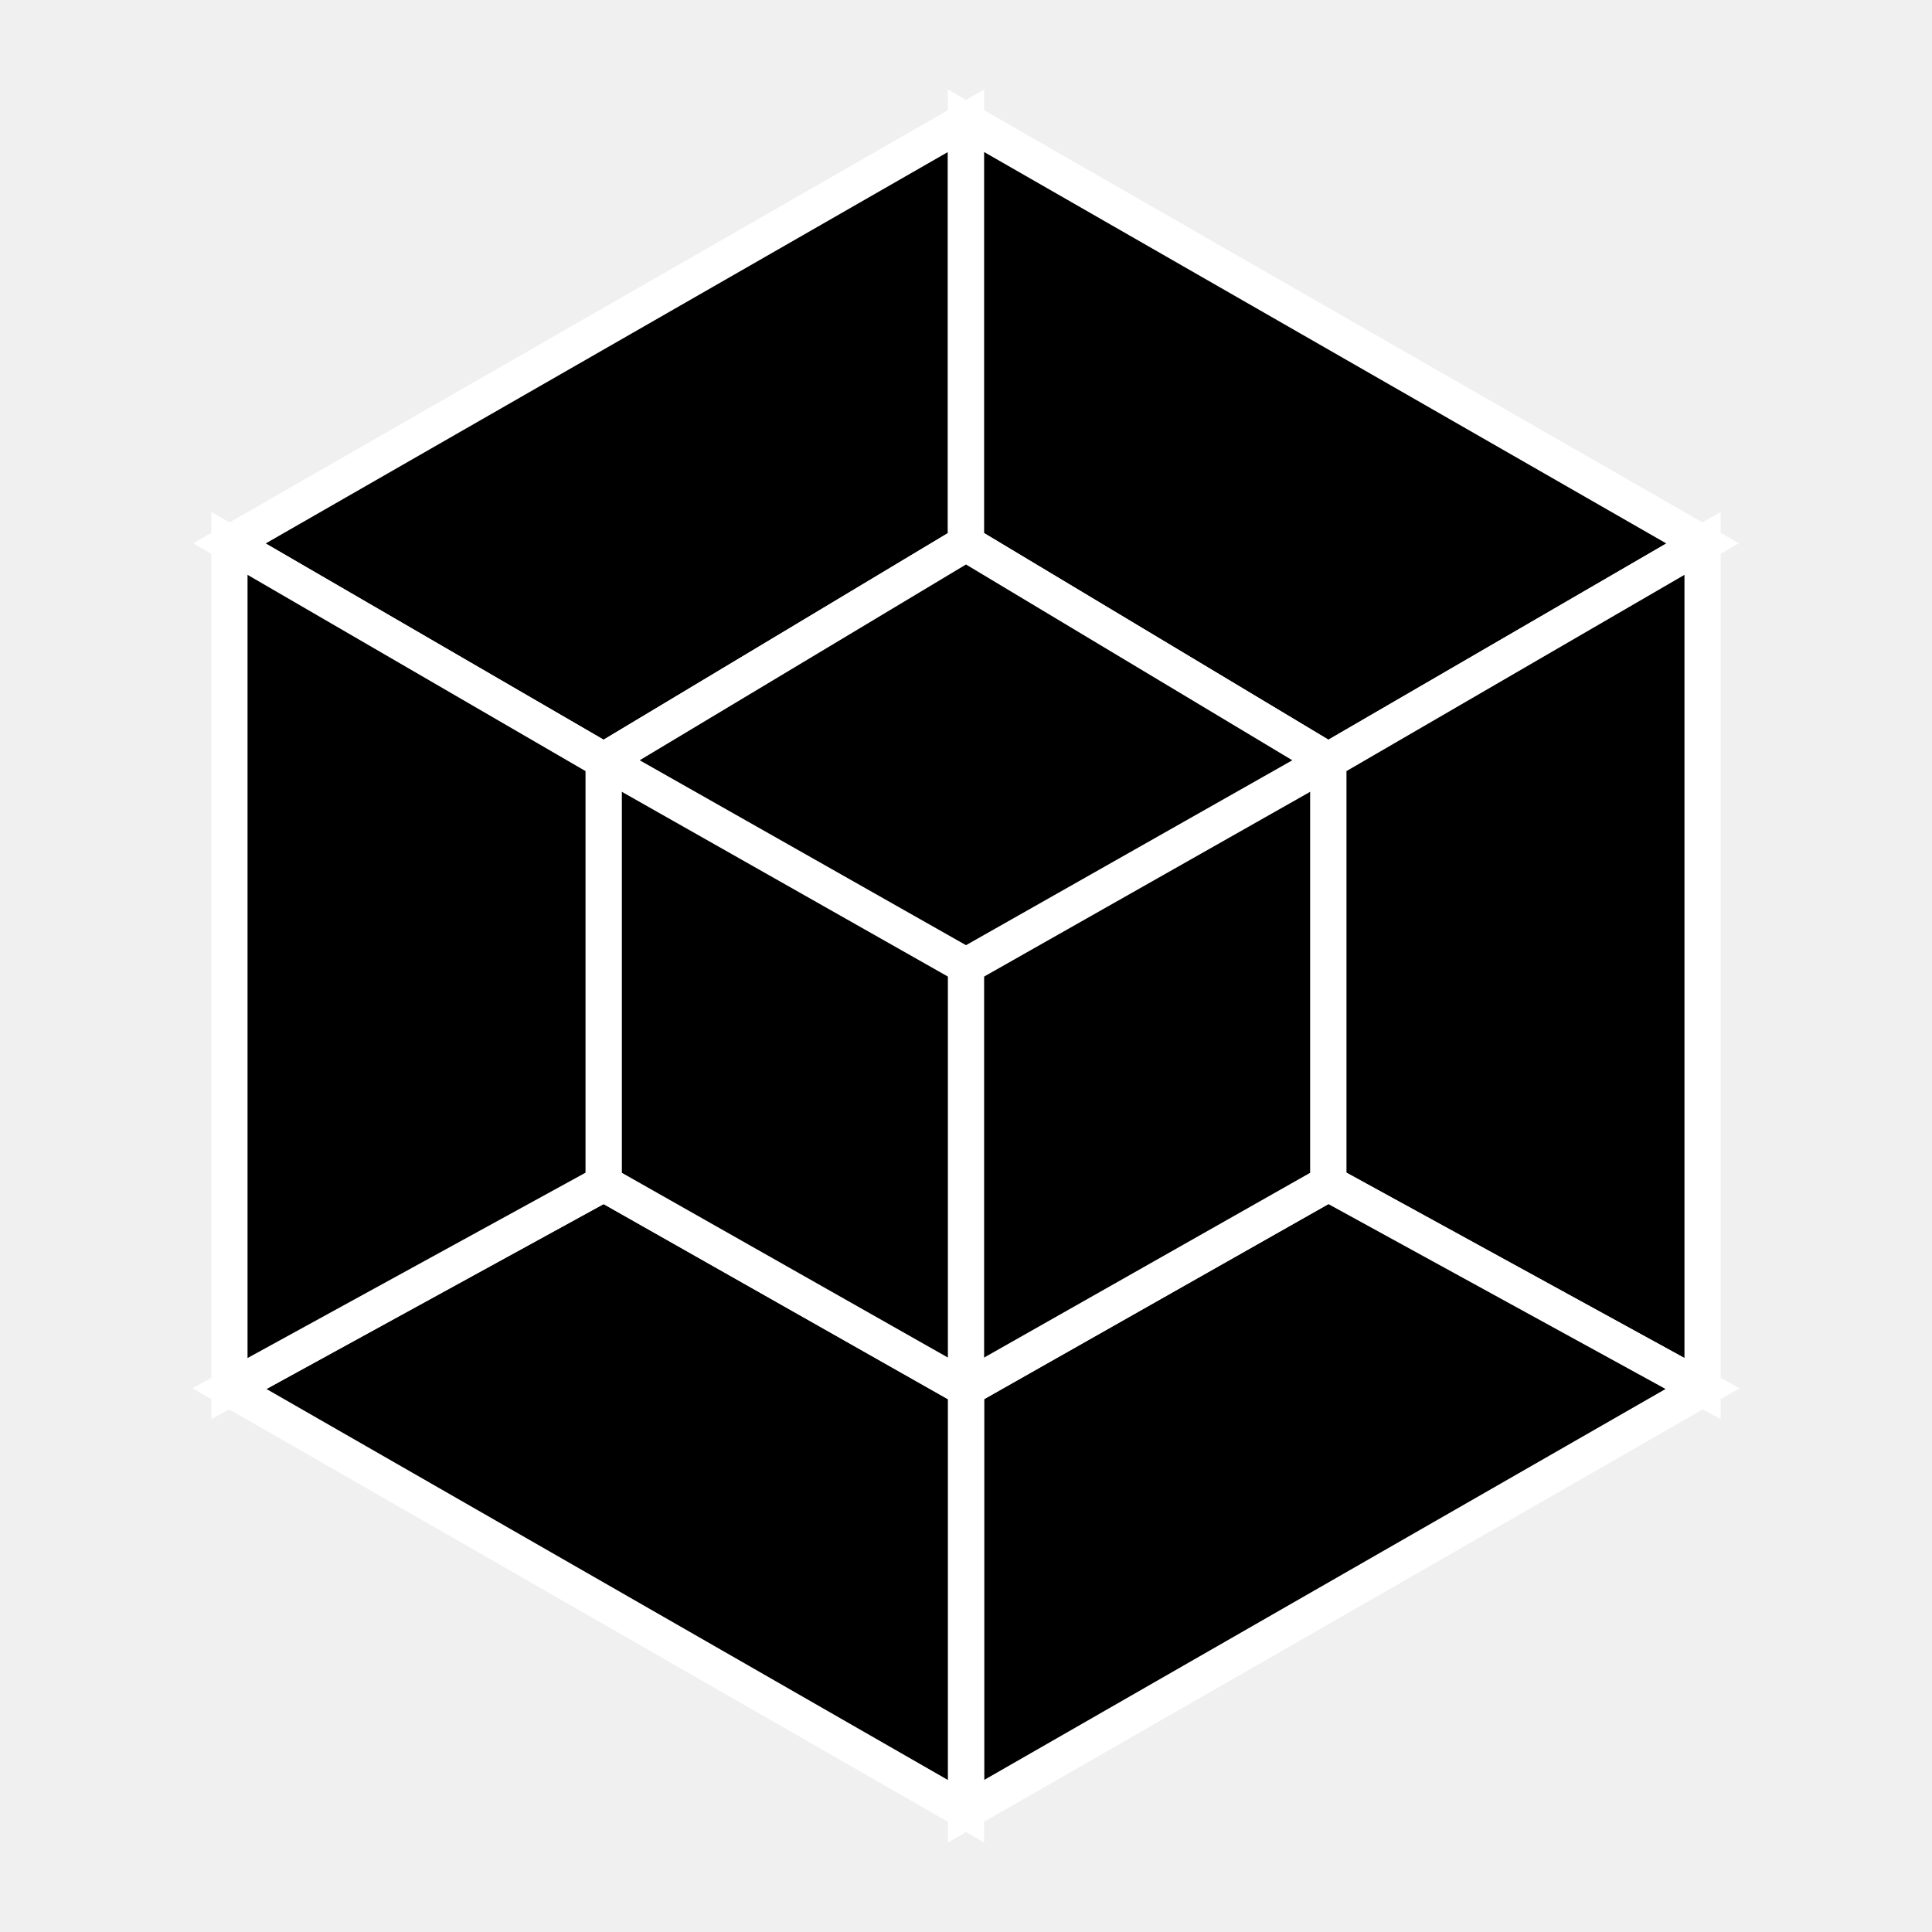
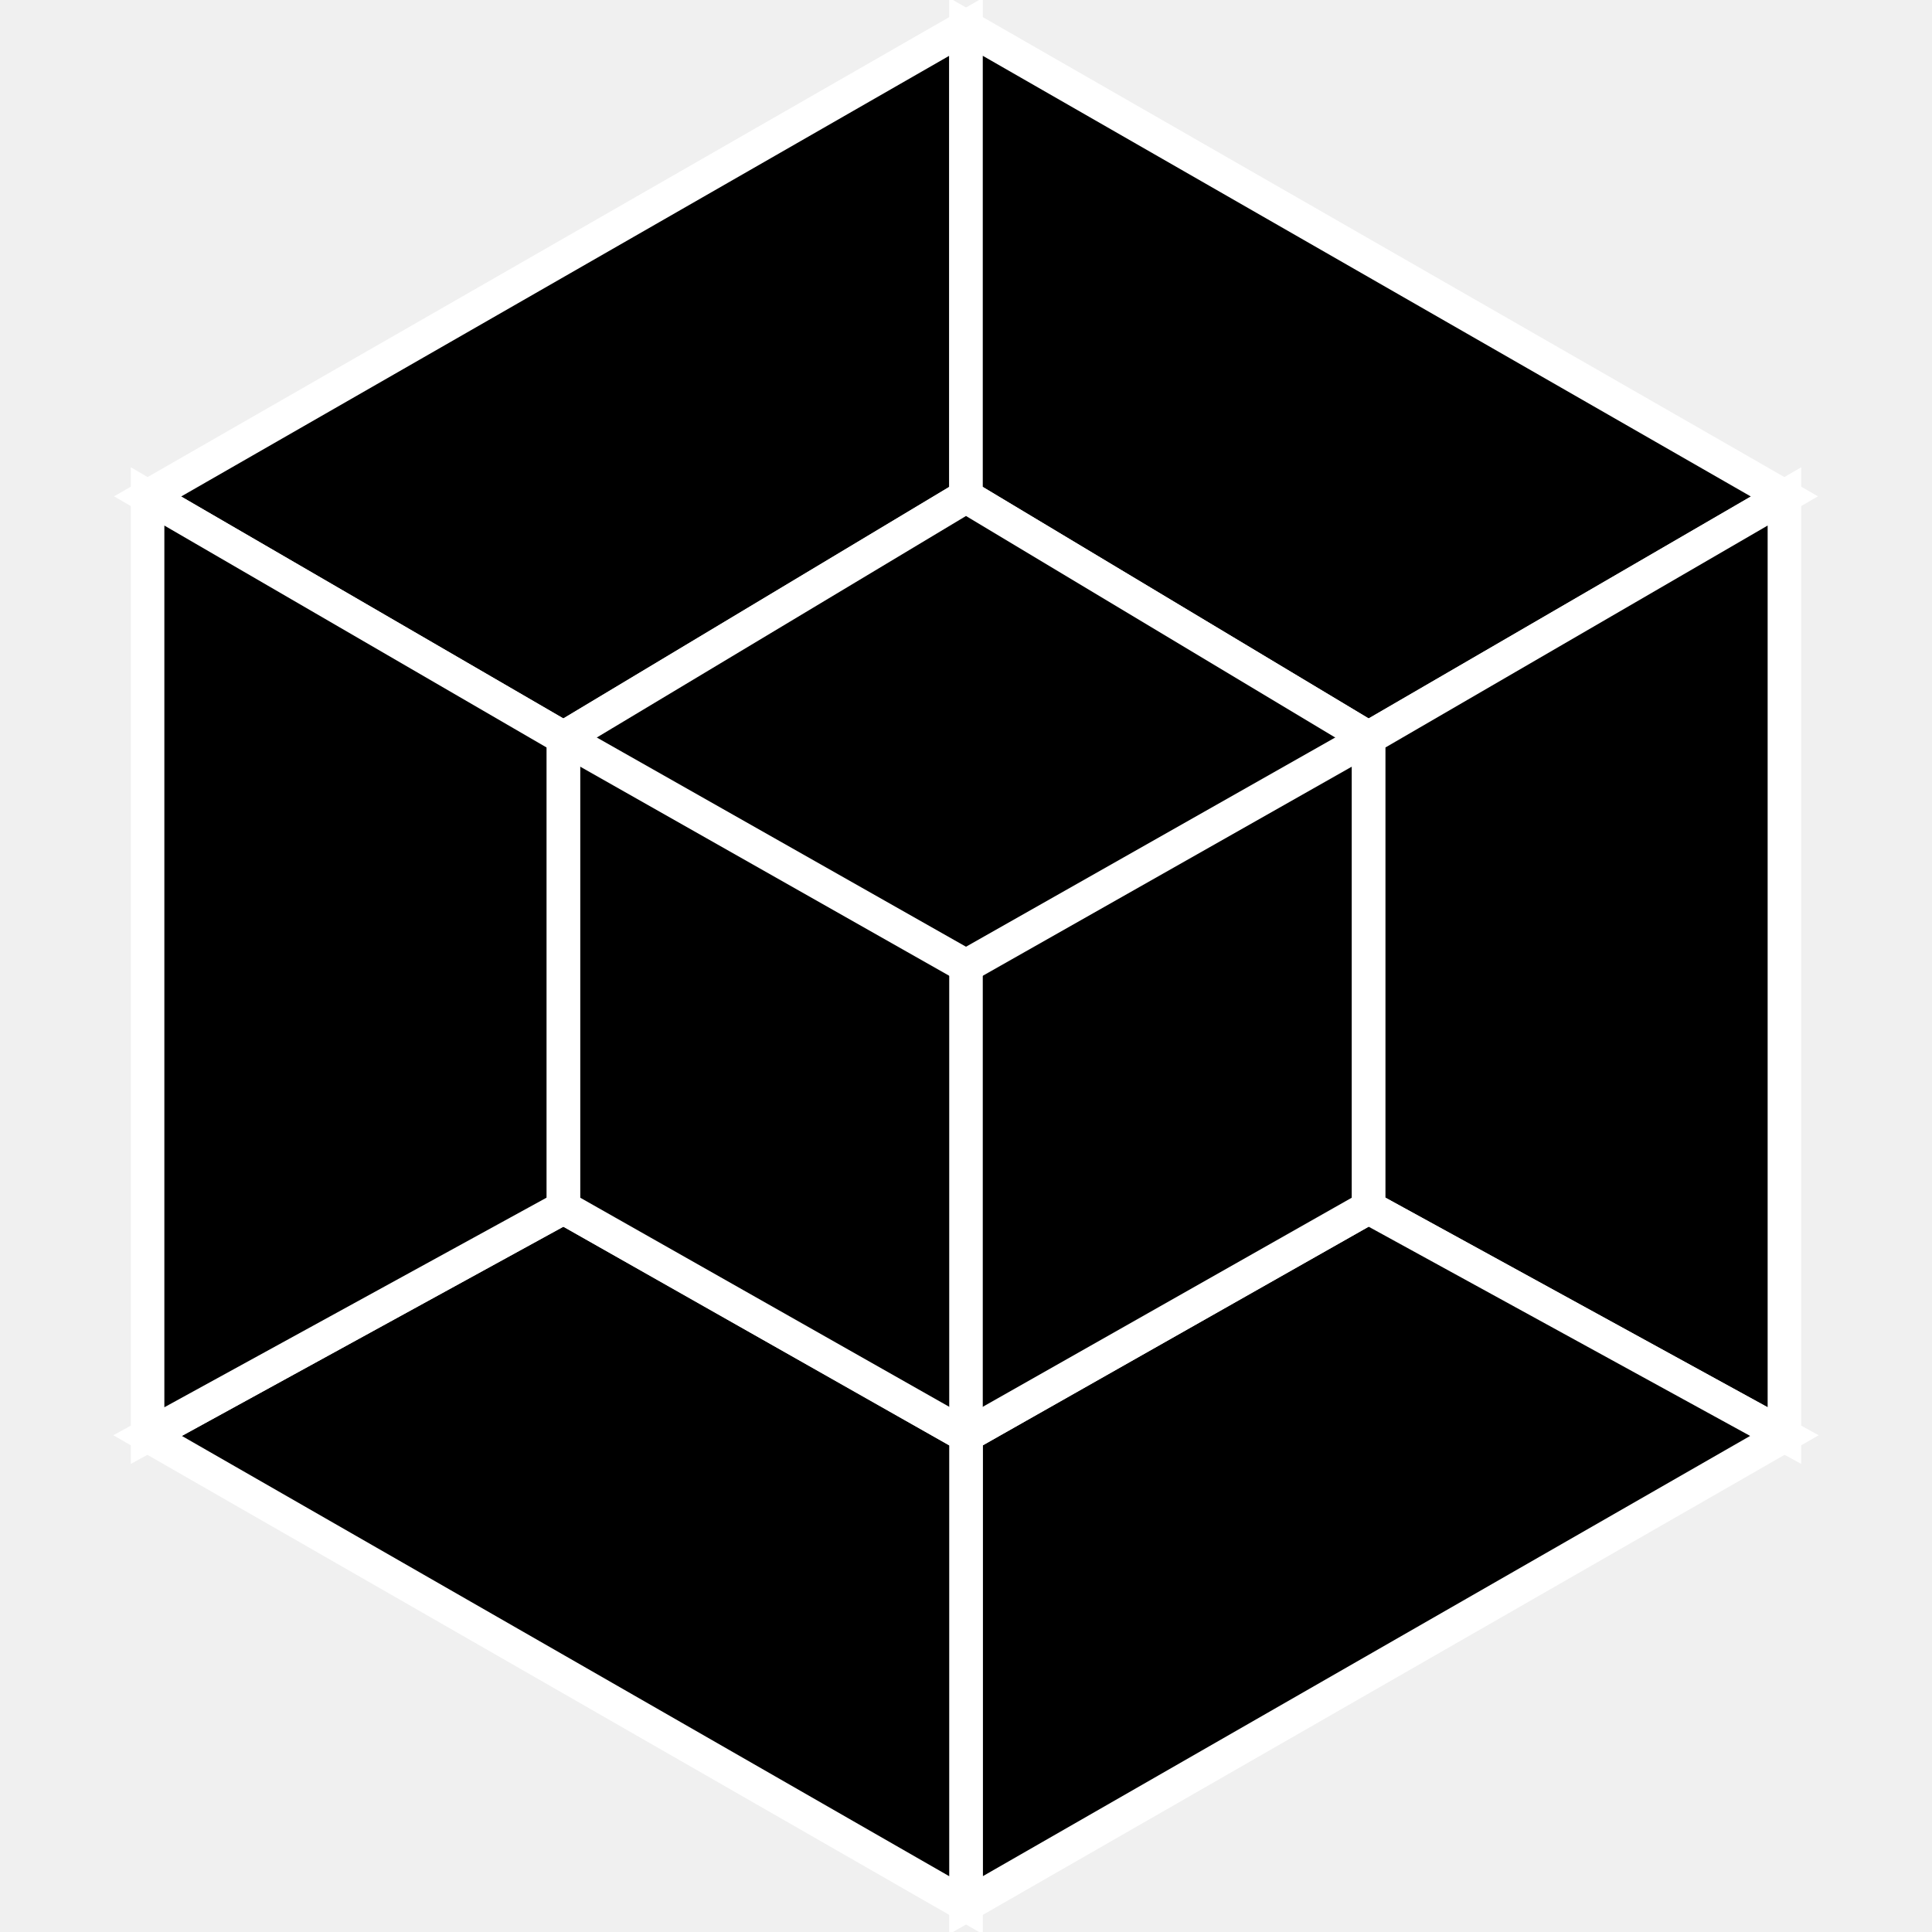
- <svg xmlns="http://www.w3.org/2000/svg" viewBox="0 0 160 160" width="160" height="160">
-   <polygon points="19,45 80,10 80,45 50,63" fill="#000000" stroke="#ffffff" stroke-width="3" />
-   <polygon points="80,10 141,45 110,63 80,45" fill="#000000" stroke="#ffffff" stroke-width="3" />
-   <polygon points="141,45 141,115 110,98 110,63" fill="#000000" stroke="#ffffff" stroke-width="3" />
-   <polygon points="141,115 80,150 80,115 110,98" fill="#000000" stroke="#ffffff" stroke-width="3" />
-   <polygon points="80,150 19,115 50,98 80,115" fill="#000000" stroke="#ffffff" stroke-width="3" />
-   <polygon points="19,115 19,45 50,63 50,98" fill="#000000" stroke="#ffffff" stroke-width="3" />
-   <polygon points="80,45 110,63 110,98 80,115 50,98 50,63" fill="#000000" stroke="#ffffff" stroke-width="3" />
-   <line x1="80" y1="80" x2="50" y2="63" stroke="#ffffff" stroke-width="3" />
-   <line x1="80" y1="80" x2="110" y2="63" stroke="#ffffff" stroke-width="3" />
-   <line x1="80" y1="80" x2="80" y2="115" stroke="#ffffff" stroke-width="3" />
+ <svg xmlns="http://www.w3.org/2000/svg" viewBox="8 8 144 144" width="144" height="144">
+   <style>
+     g { fill: #000000; stroke: #FFFFFF; }
+     @media (prefers-color-scheme: dark) { g { fill: #FFFFFF; stroke: #000000; } }
+   </style>
+   <g stroke-width="2.5">
+     <polygon points="19,45 80,10 80,45 50,63" />
+     <polygon points="80,10 141,45 110,63 80,45" />
+     <polygon points="141,45 141,115 110,98 110,63" />
+     <polygon points="141,115 80,150 80,115 110,98" />
+     <polygon points="80,150 19,115 50,98 80,115" />
+     <polygon points="19,115 19,45 50,63 50,98" />
+     <polygon points="80,45 110,63 110,98 80,115 50,98 50,63" />
+     <line x1="80" y1="80" x2="50" y2="63" />
+     <line x1="80" y1="80" x2="110" y2="63" />
+     <line x1="80" y1="80" x2="80" y2="115" />
+   </g>
</svg>
